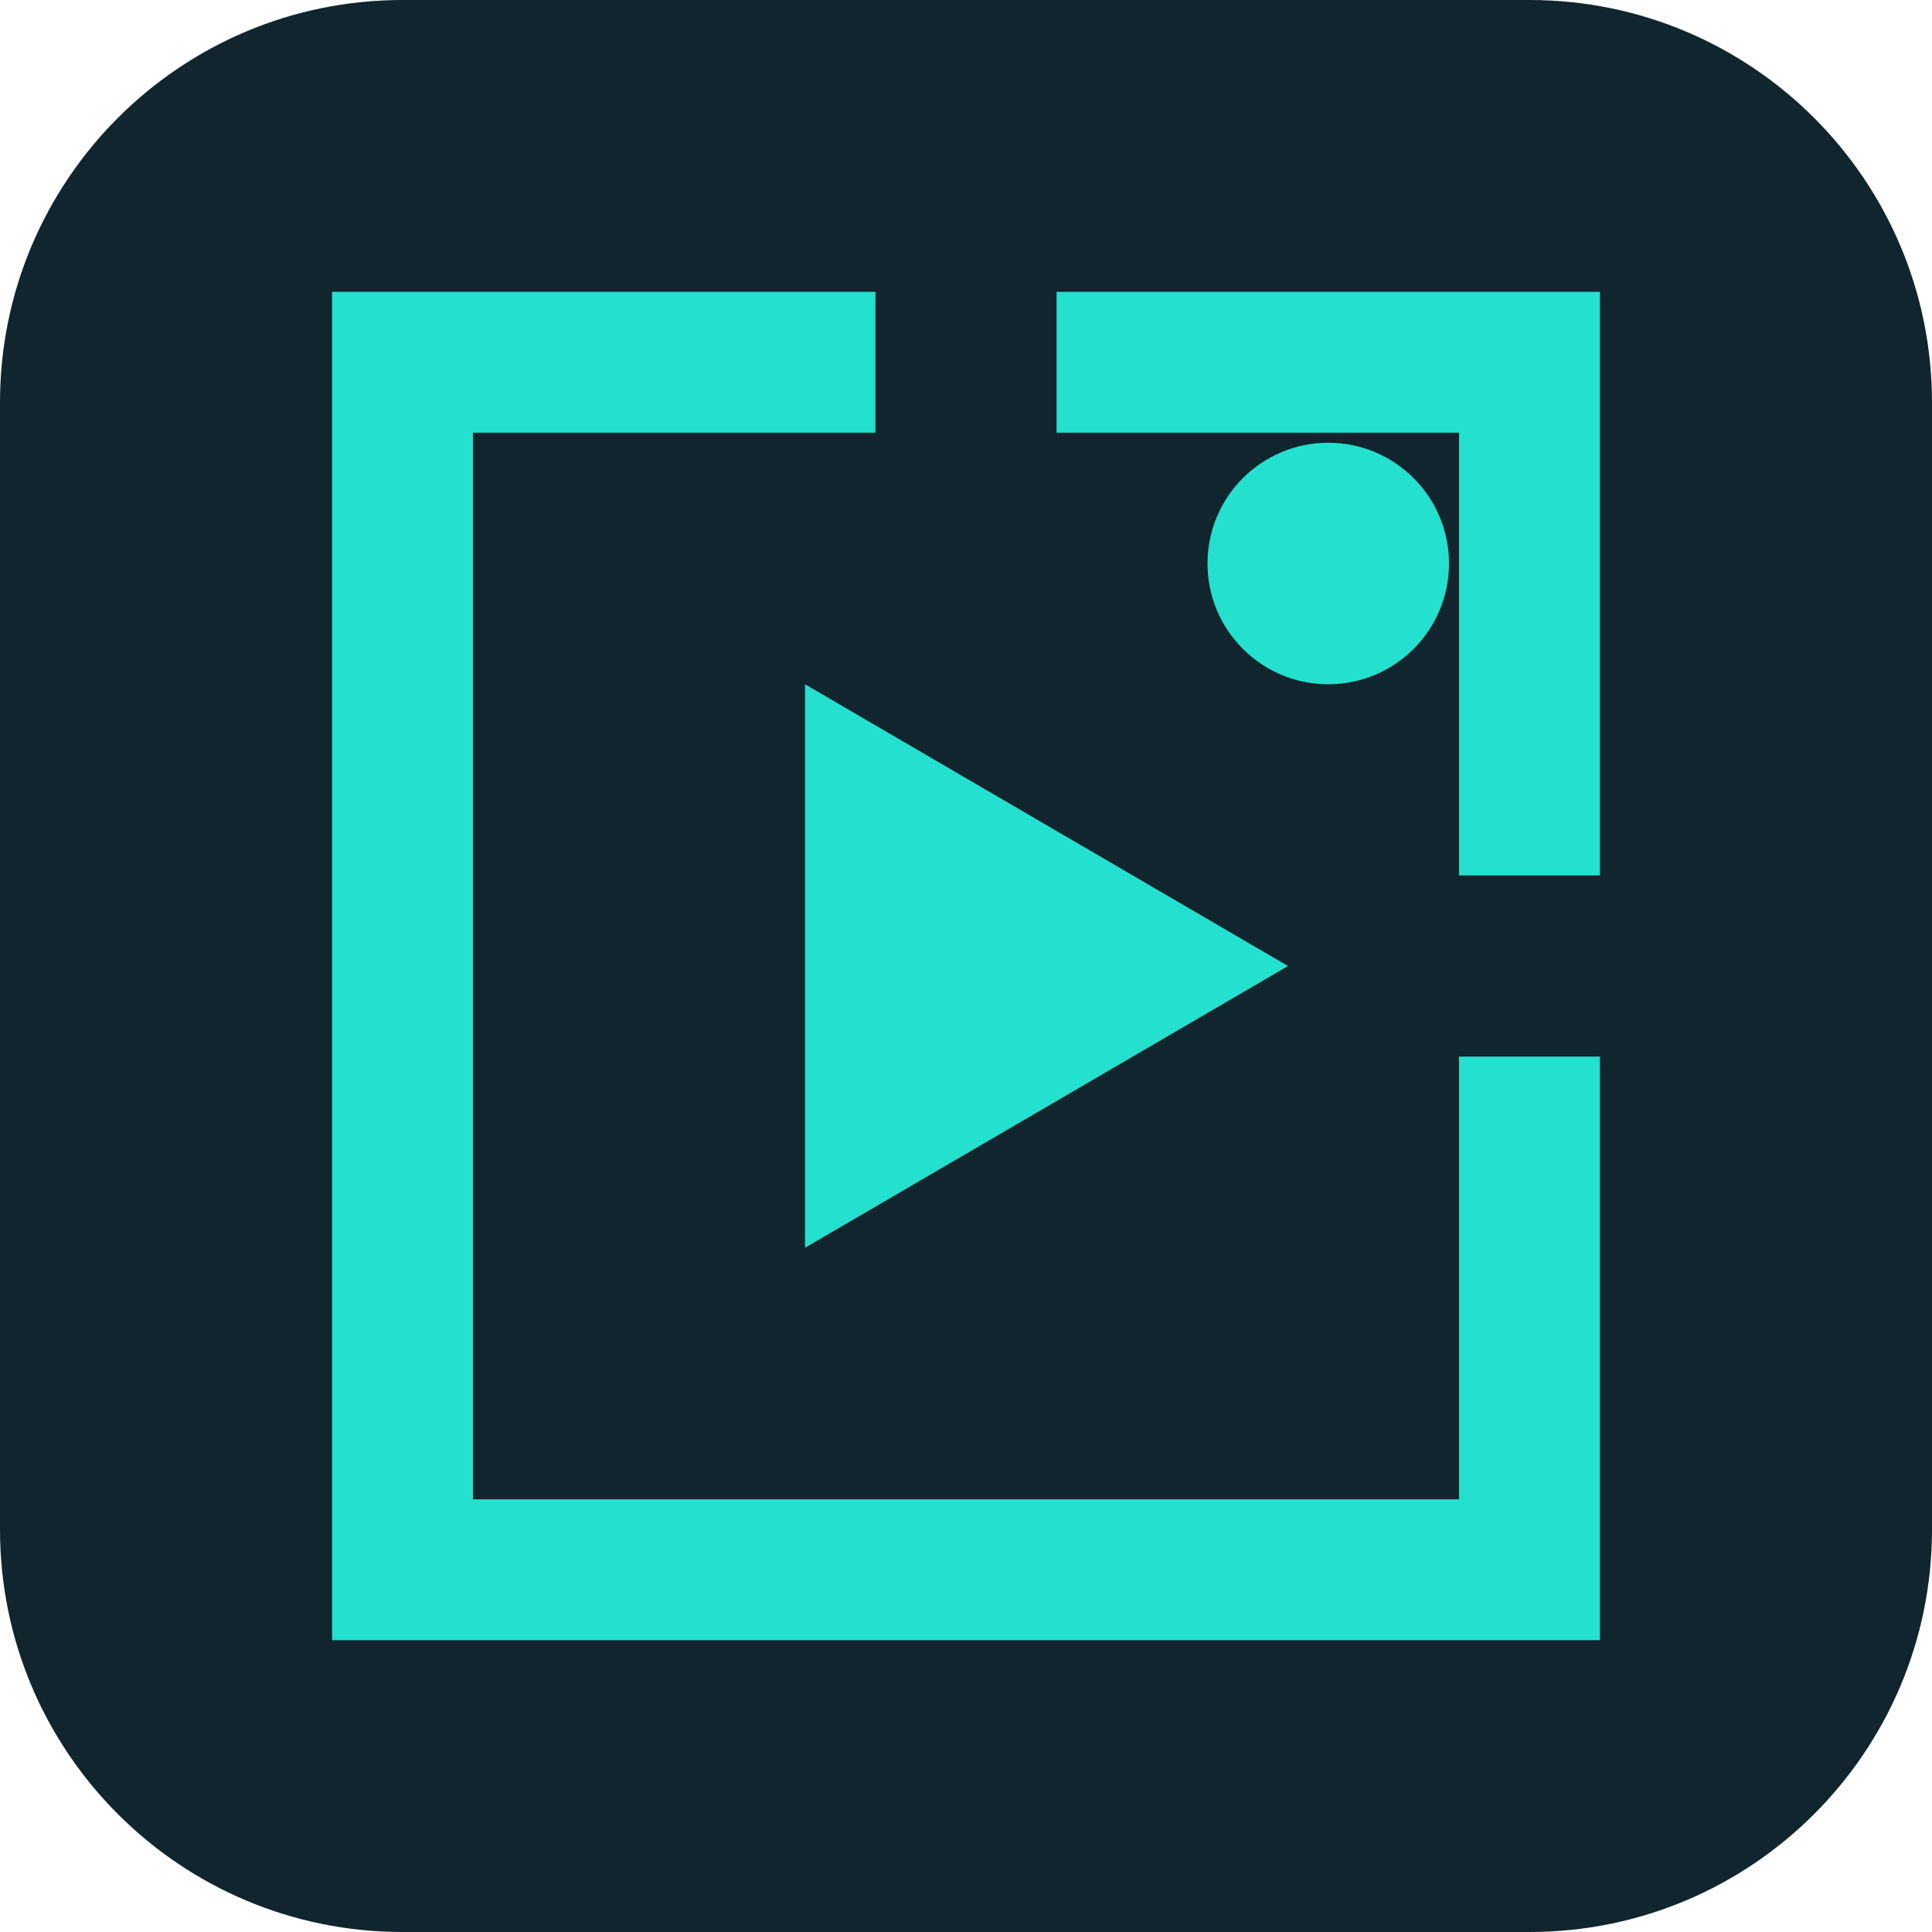
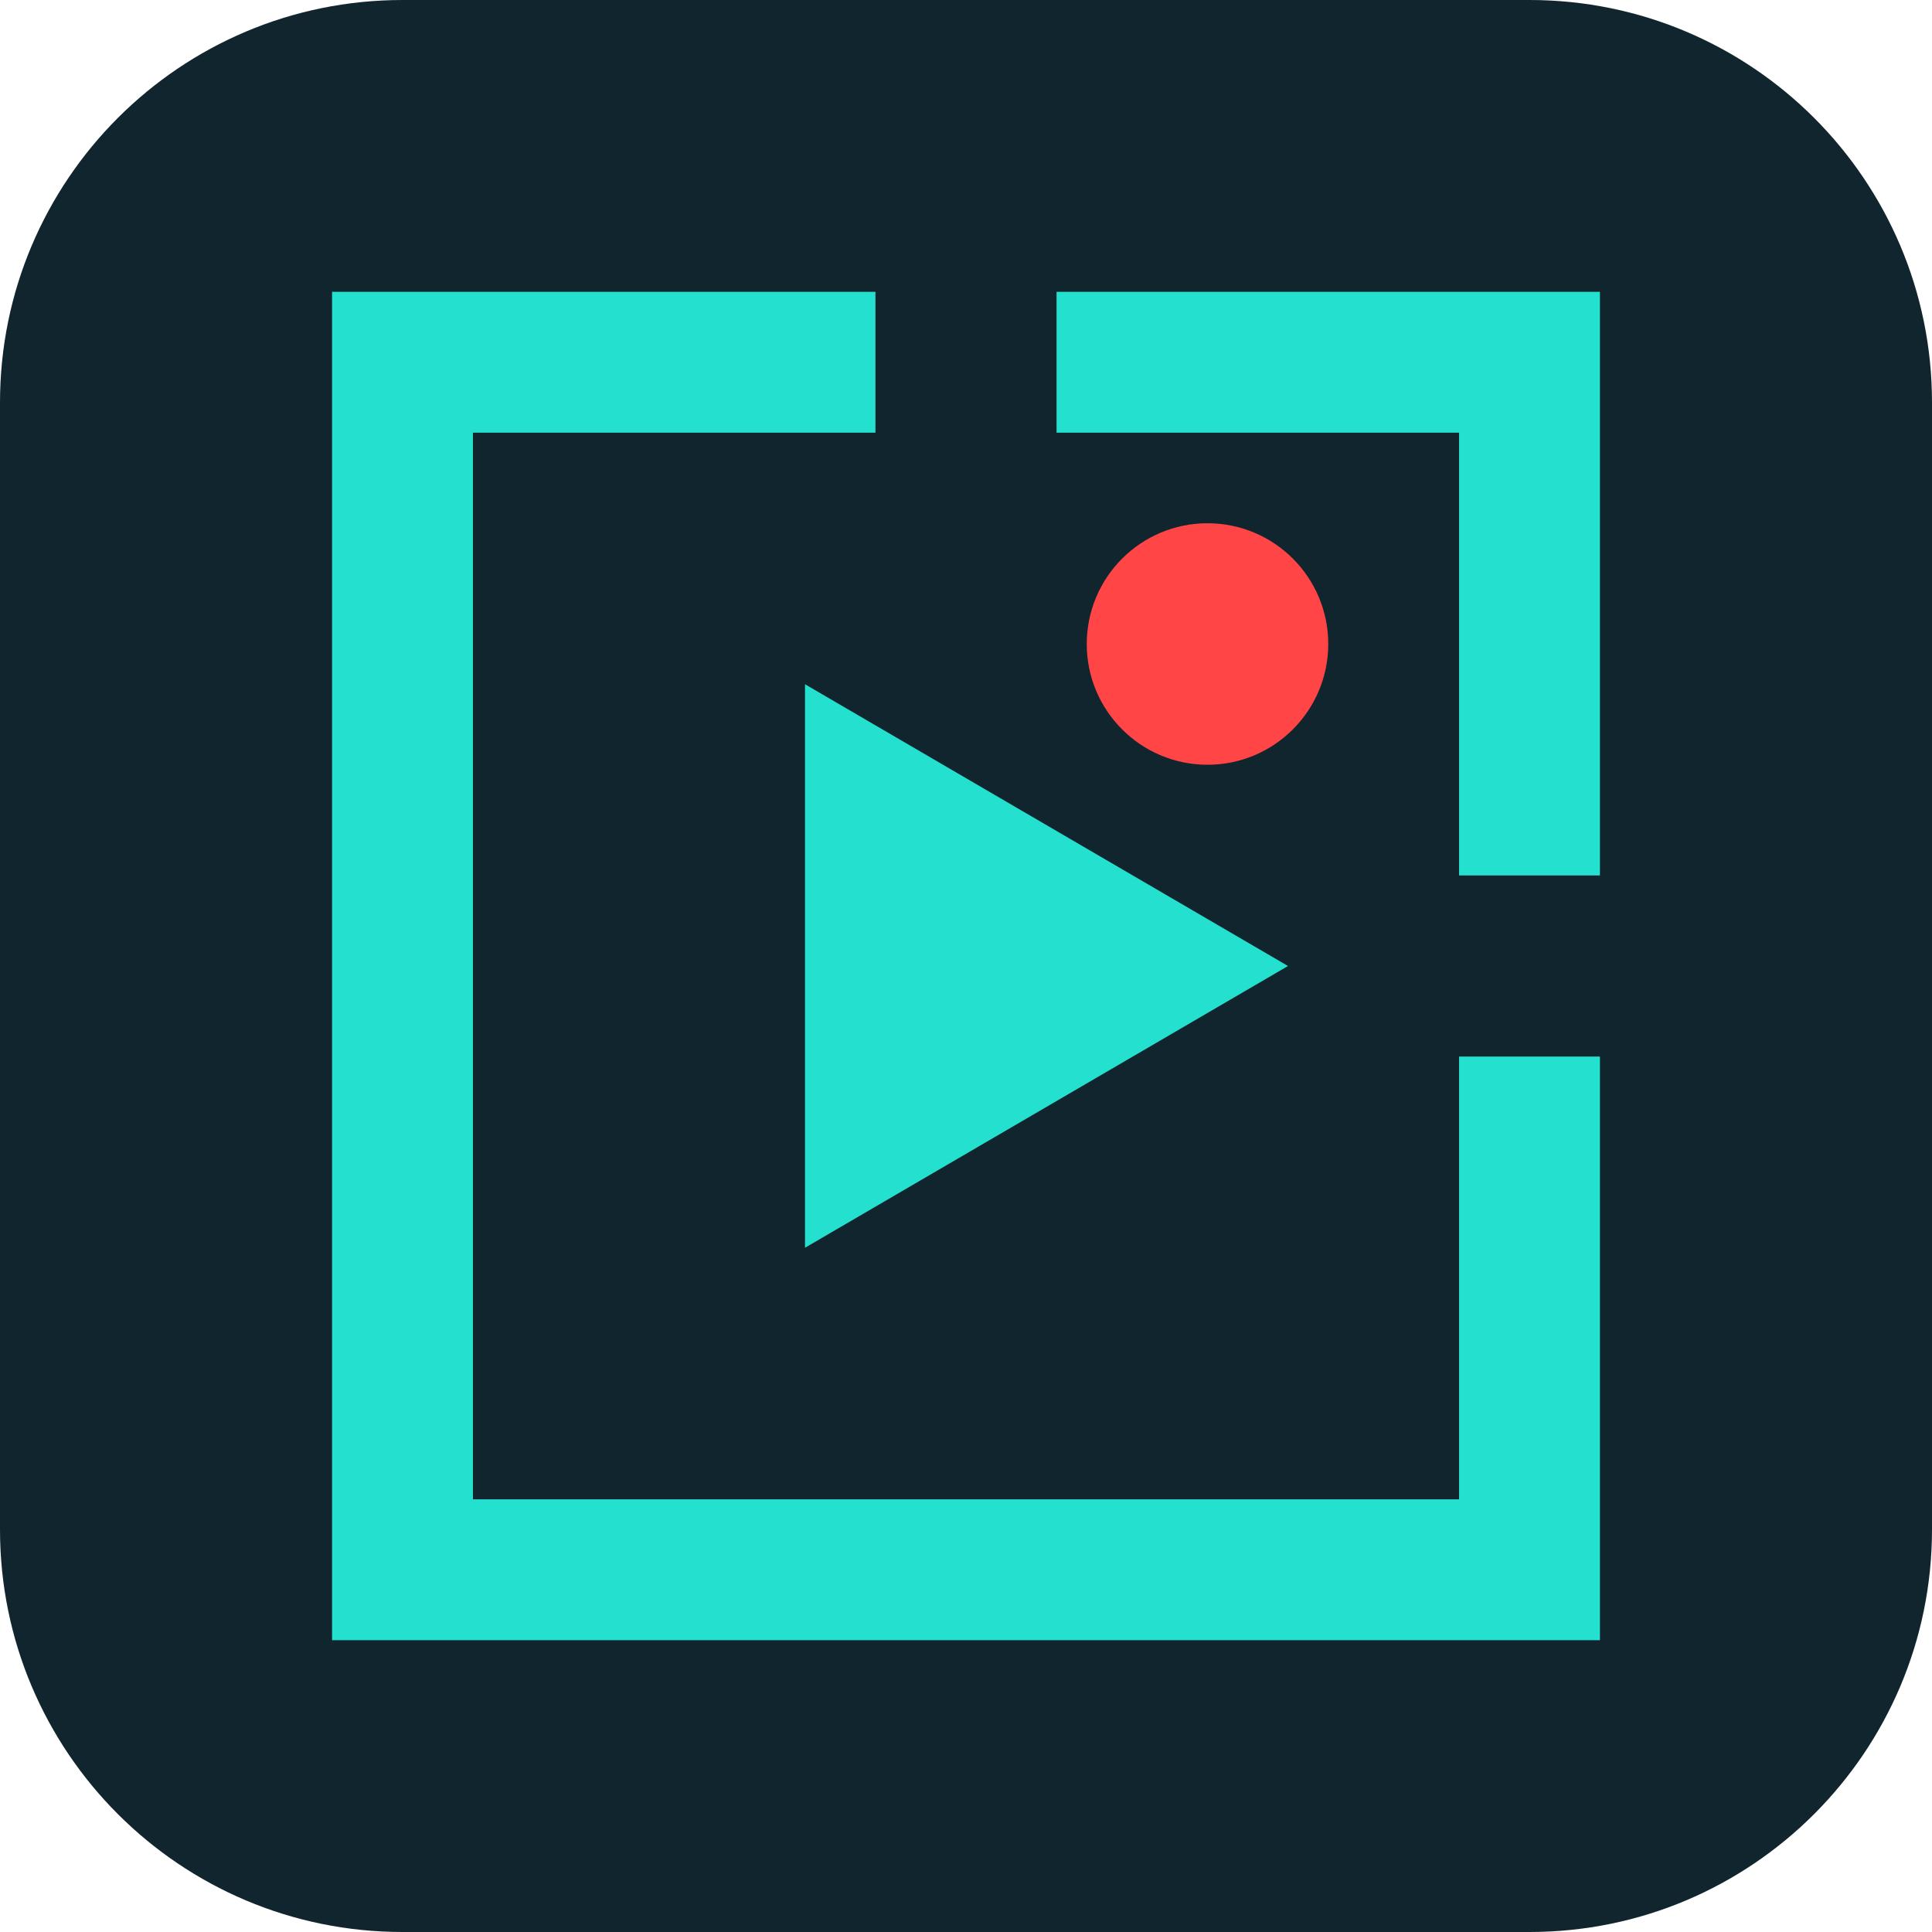
<svg xmlns="http://www.w3.org/2000/svg" viewBox="0 0 48 48">
  <rect width="48" height="48" rx="10" fill="#10252d" />
  <g transform="translate(4 4)" color="#24e0cf">
    <g fill="none">
      <path d="M16 5H6v30h28V24M24 5h10v11" stroke="currentColor" stroke-width="3.5" stroke-linecap="square" />
      <path d="m16 13 12 7-12 7V13Z" fill="currentColor" />
-       <circle cx="29" cy="10" r="3" fill="currentColor" />
+       <circle cx="26" cy="12" r="3" fill="#ff4545" />
    </g>
  </g>
</svg>
